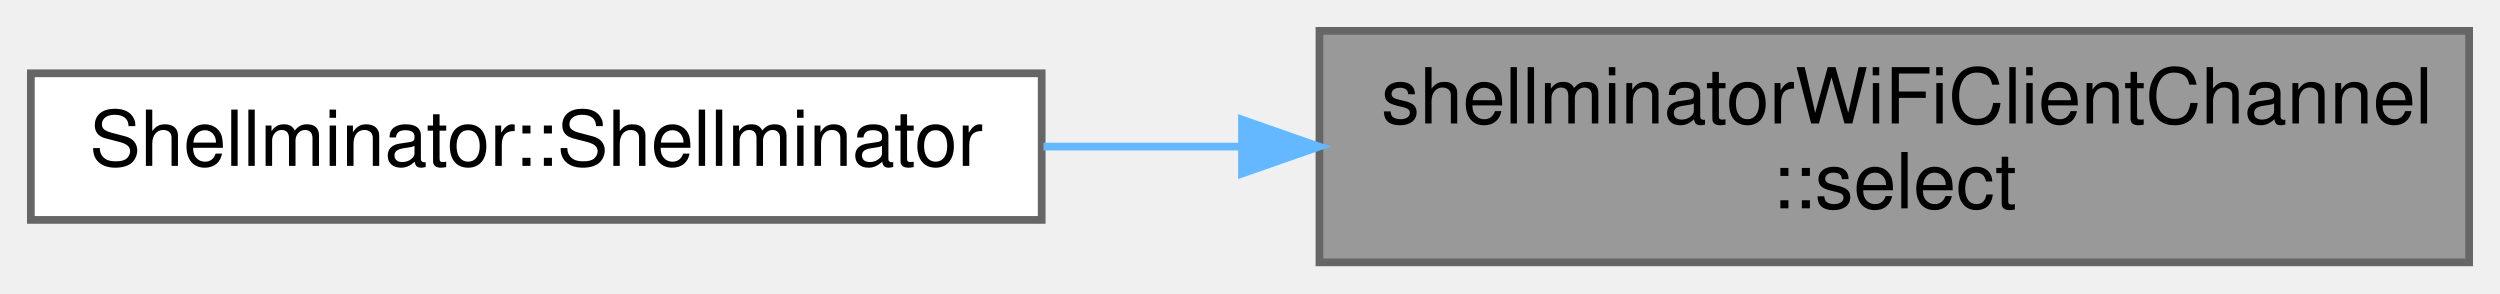
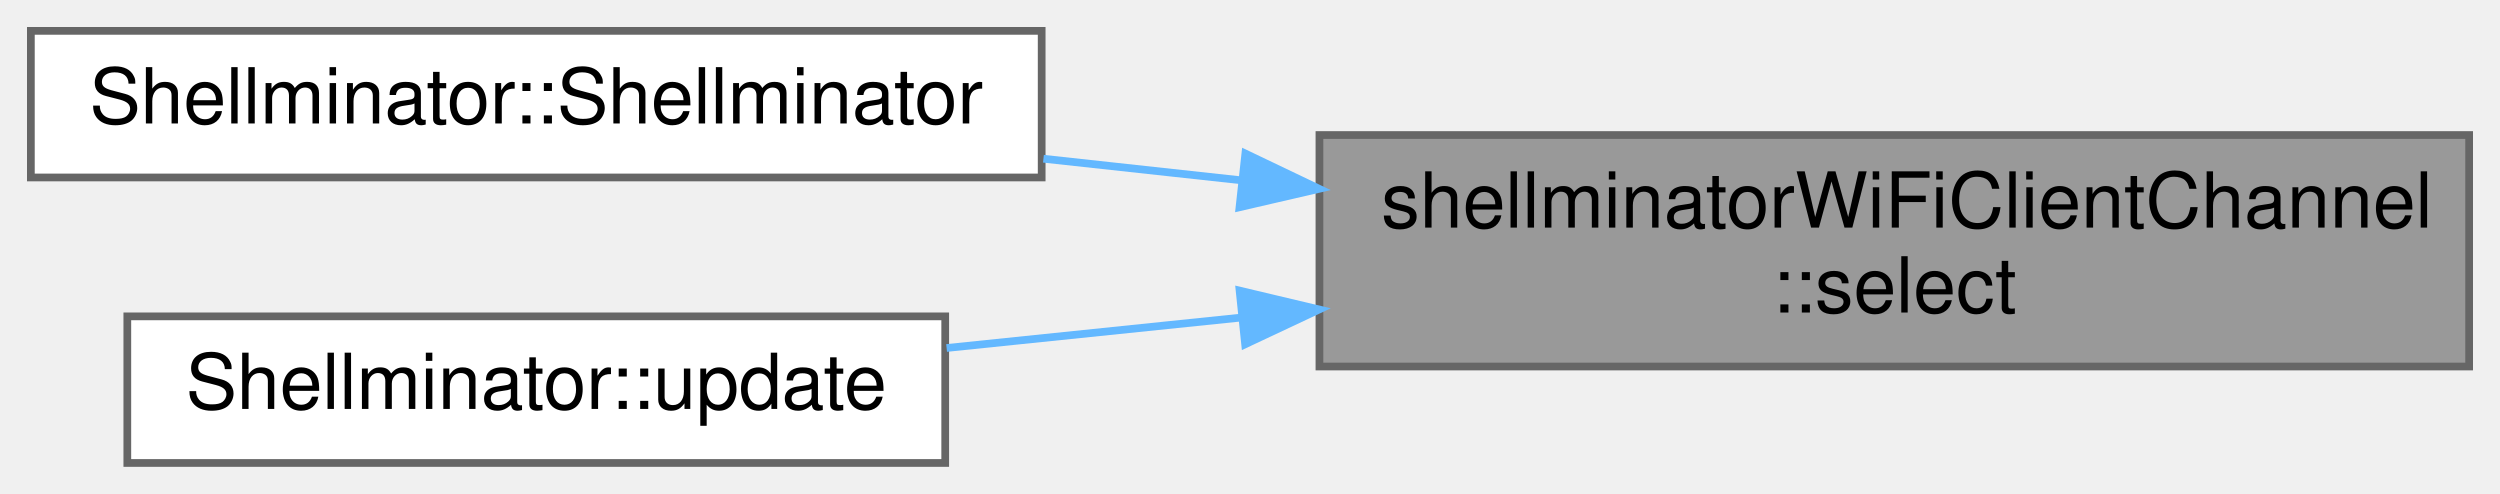
- <svg xmlns="http://www.w3.org/2000/svg" xmlns:xlink="http://www.w3.org/1999/xlink" width="324pt" height="38pt" viewBox="0.00 0.00 324.00 38.00">
-   <g id="graph0" class="graph" transform="scale(1 1) rotate(0) translate(4 34)">
+ <svg xmlns="http://www.w3.org/2000/svg" xmlns:xlink="http://www.w3.org/1999/xlink" width="324pt" height="64pt" viewBox="0.00 0.00 324.00 64.00">
+   <g id="graph0" class="graph" transform="scale(1 1) rotate(0) translate(4 60)">
    <g id="node1" class="node">
      <g id="a_node1">
        <a xlink:title="Select WiFi Client.">
-           <polygon fill="#999999" stroke="#666666" points="316,-30 167,-30 167,0 316,0 316,-30" />
-           <text text-anchor="start" x="175" y="-18" font-family="Helvetica,sans-Serif" font-size="10.00">shellminatorWiFiClientChannel</text>
-           <text text-anchor="middle" x="241.5" y="-7" font-family="Helvetica,sans-Serif" font-size="10.00">::select</text>
+           <polygon fill="#999999" stroke="#666666" points="316,-42.5 167,-42.5 167,-12.5 316,-12.5 316,-42.5" />
+           <text text-anchor="start" x="175" y="-30.5" font-family="Helvetica,sans-Serif" font-size="10.00">shellminatorWiFiClientChannel</text>
+           <text text-anchor="middle" x="241.5" y="-19.5" font-family="Helvetica,sans-Serif" font-size="10.00">::select</text>
        </a>
      </g>
    </g>
    <g id="node2" class="node">
      <g id="a_node2">
        <a xlink:href="class_shellminator.html#a94f94e5ef5e988a608b4770b4d5463ed" target="_top" xlink:title="Shellminator Constructor.">
-           <polygon fill="white" stroke="#666666" points="131,-24.5 0,-24.5 0,-5.5 131,-5.5 131,-24.5" />
-           <text text-anchor="middle" x="65.5" y="-12.5" font-family="Helvetica,sans-Serif" font-size="10.00">Shellminator::Shellminator</text>
+           <polygon fill="white" stroke="#666666" points="131,-56 0,-56 0,-37 131,-37 131,-56" />
+           <text text-anchor="middle" x="65.5" y="-44" font-family="Helvetica,sans-Serif" font-size="10.00">Shellminator::Shellminator</text>
        </a>
      </g>
    </g>
    <g id="edge1" class="edge">
-       <path fill="none" stroke="#63b8ff" d="M156.88,-15C148.26,-15 139.6,-15 131.23,-15" />
-       <polygon fill="#63b8ff" stroke="#63b8ff" points="156.96,-18.5 166.96,-15 156.96,-11.5 156.96,-18.5" />
+       <path fill="none" stroke="#63b8ff" d="M156.88,-36.63C148.26,-37.57 139.6,-38.52 131.23,-39.43" />
+       <polygon fill="#63b8ff" stroke="#63b8ff" points="157.4,-40.1 166.96,-35.53 156.64,-33.14 157.4,-40.1" />
+     </g>
+     <g id="node3" class="node">
+       <g id="a_node3">
+         <a xlink:href="class_shellminator.html#a3f8933d5b0360a3f4b3bff32e12a77d1" target="_top" xlink:title="Update function.">
+           <polygon fill="white" stroke="#666666" points="118.5,-19 12.5,-19 12.5,0 118.5,0 118.5,-19" />
+           <text text-anchor="middle" x="65.5" y="-7" font-family="Helvetica,sans-Serif" font-size="10.00">Shellminator::update</text>
+         </a>
+       </g>
+     </g>
+     <g id="edge2" class="edge">
+       <path fill="none" stroke="#63b8ff" d="M157.01,-18.86C143.94,-17.51 130.77,-16.15 118.68,-14.9" />
+       <polygon fill="#63b8ff" stroke="#63b8ff" points="156.65,-22.34 166.96,-19.89 157.37,-15.38 156.65,-22.34" />
    </g>
  </g>
</svg>
